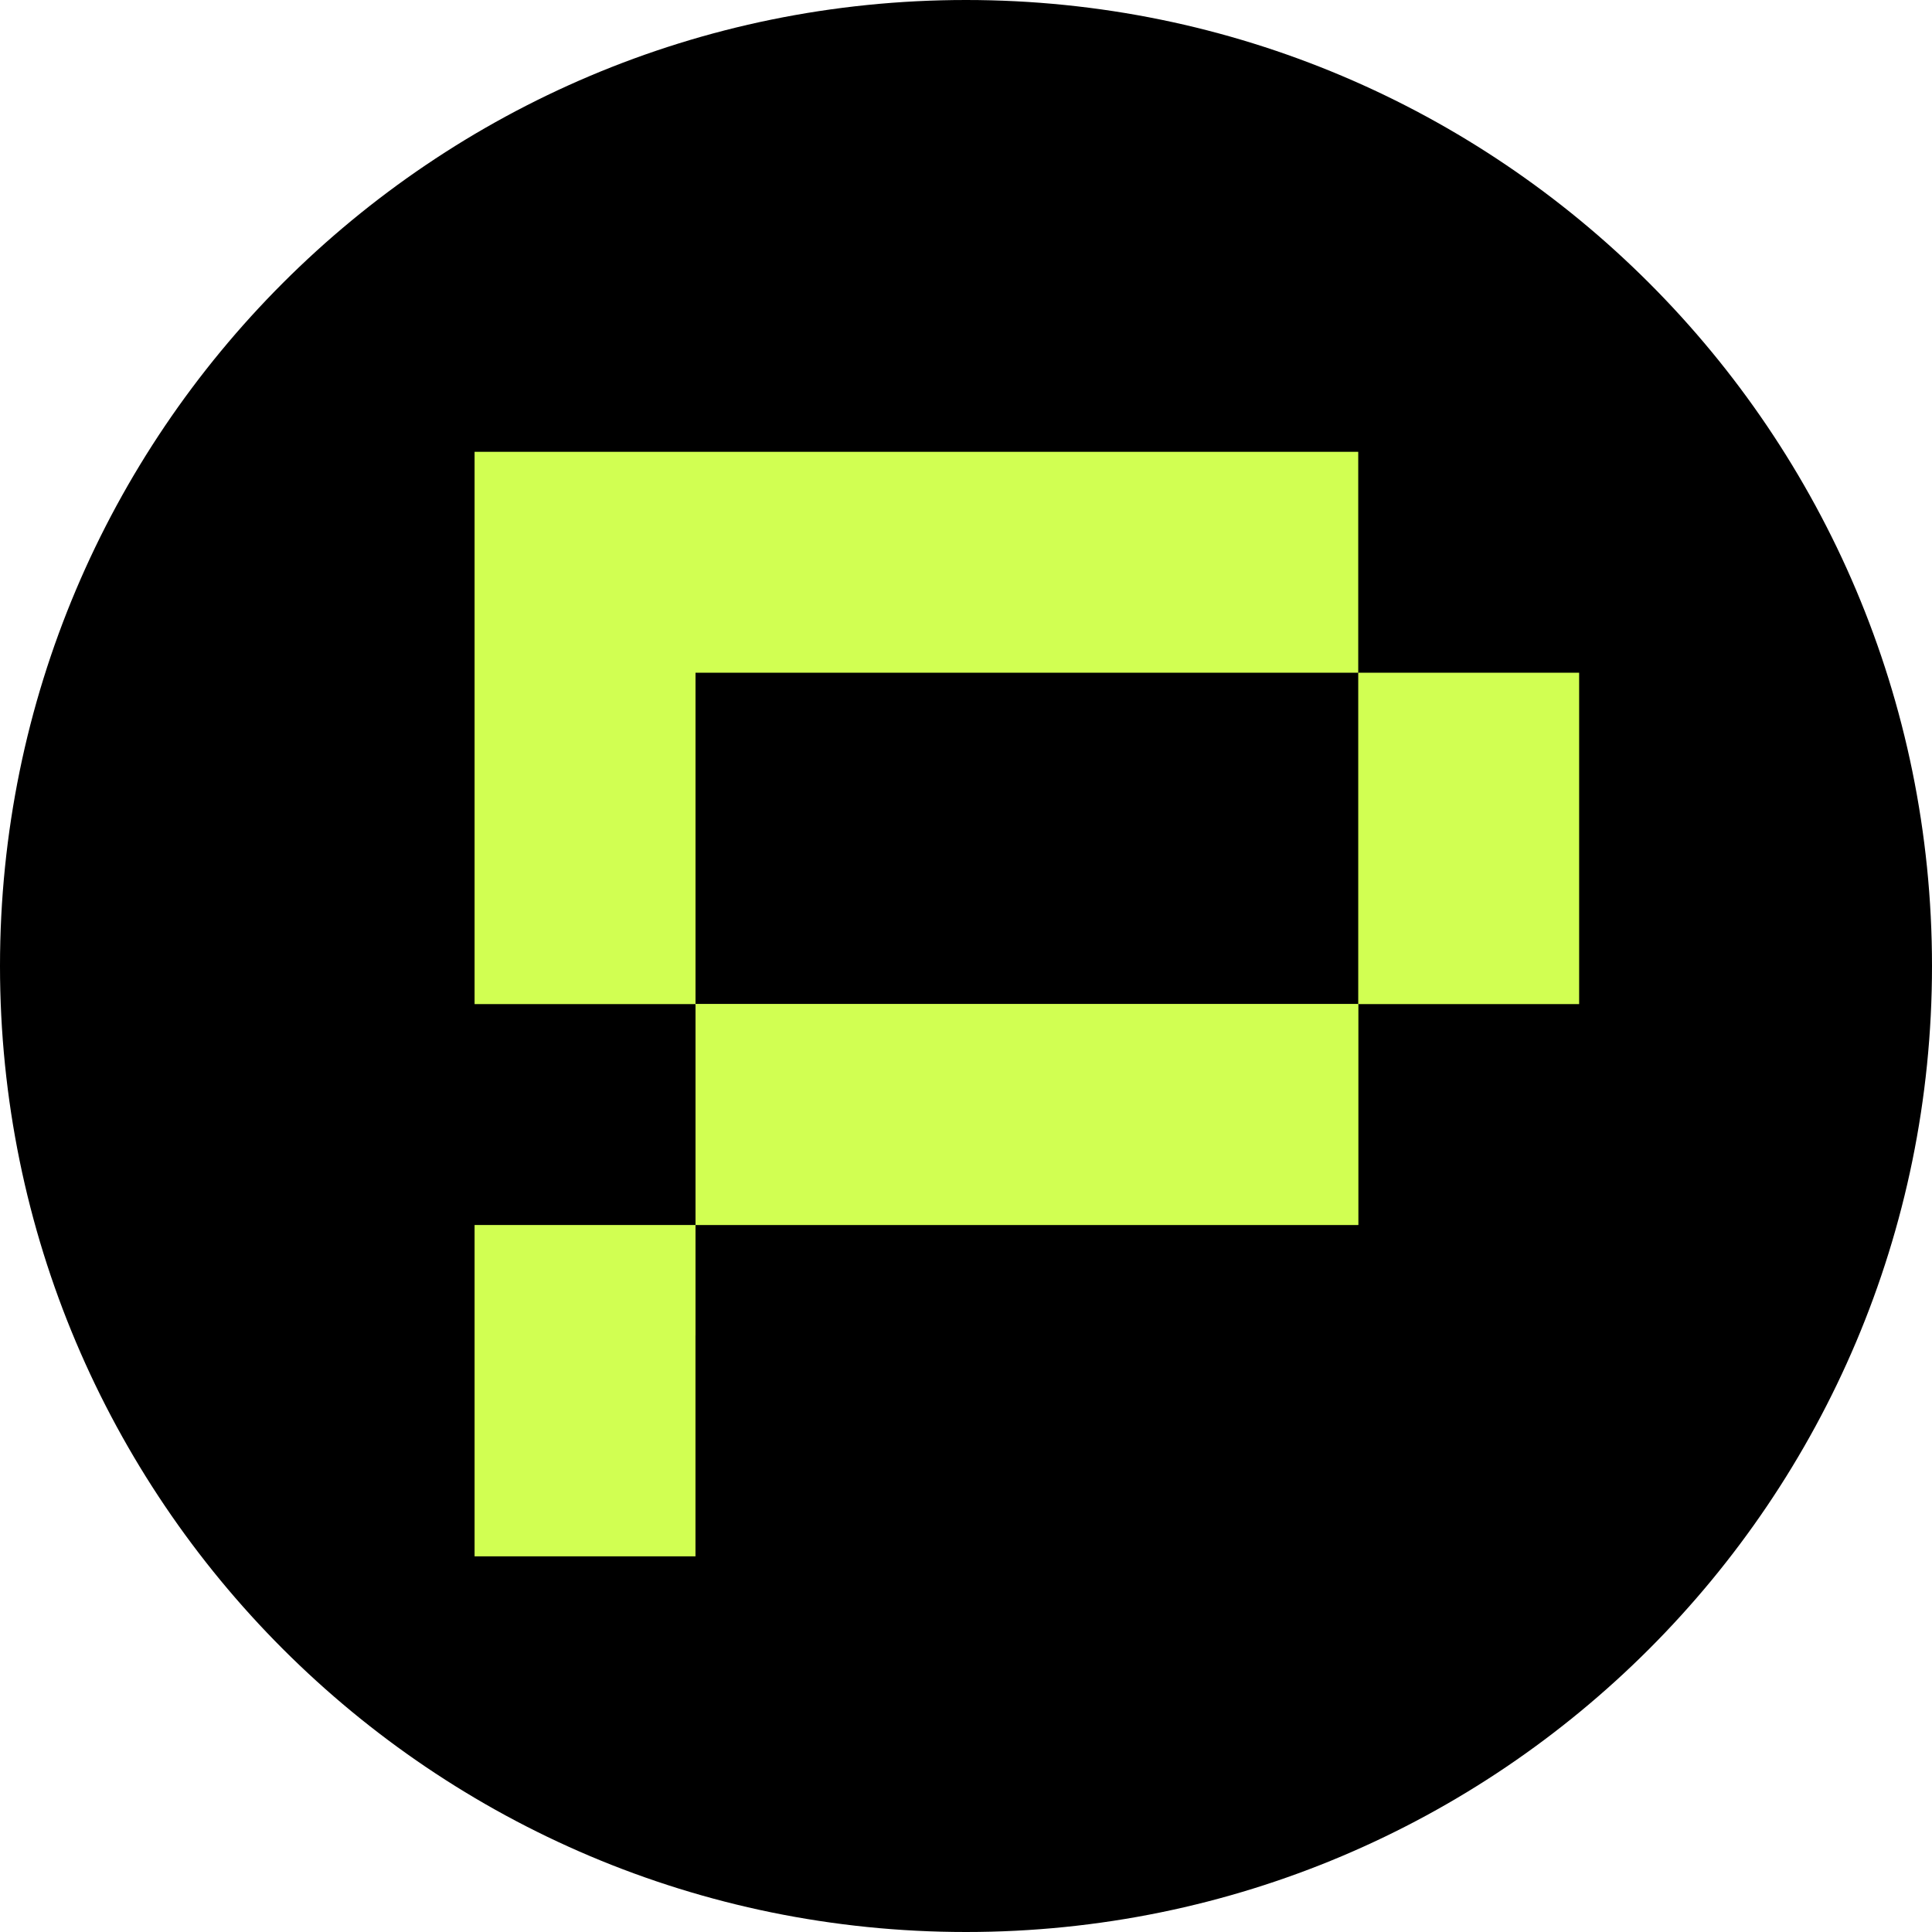
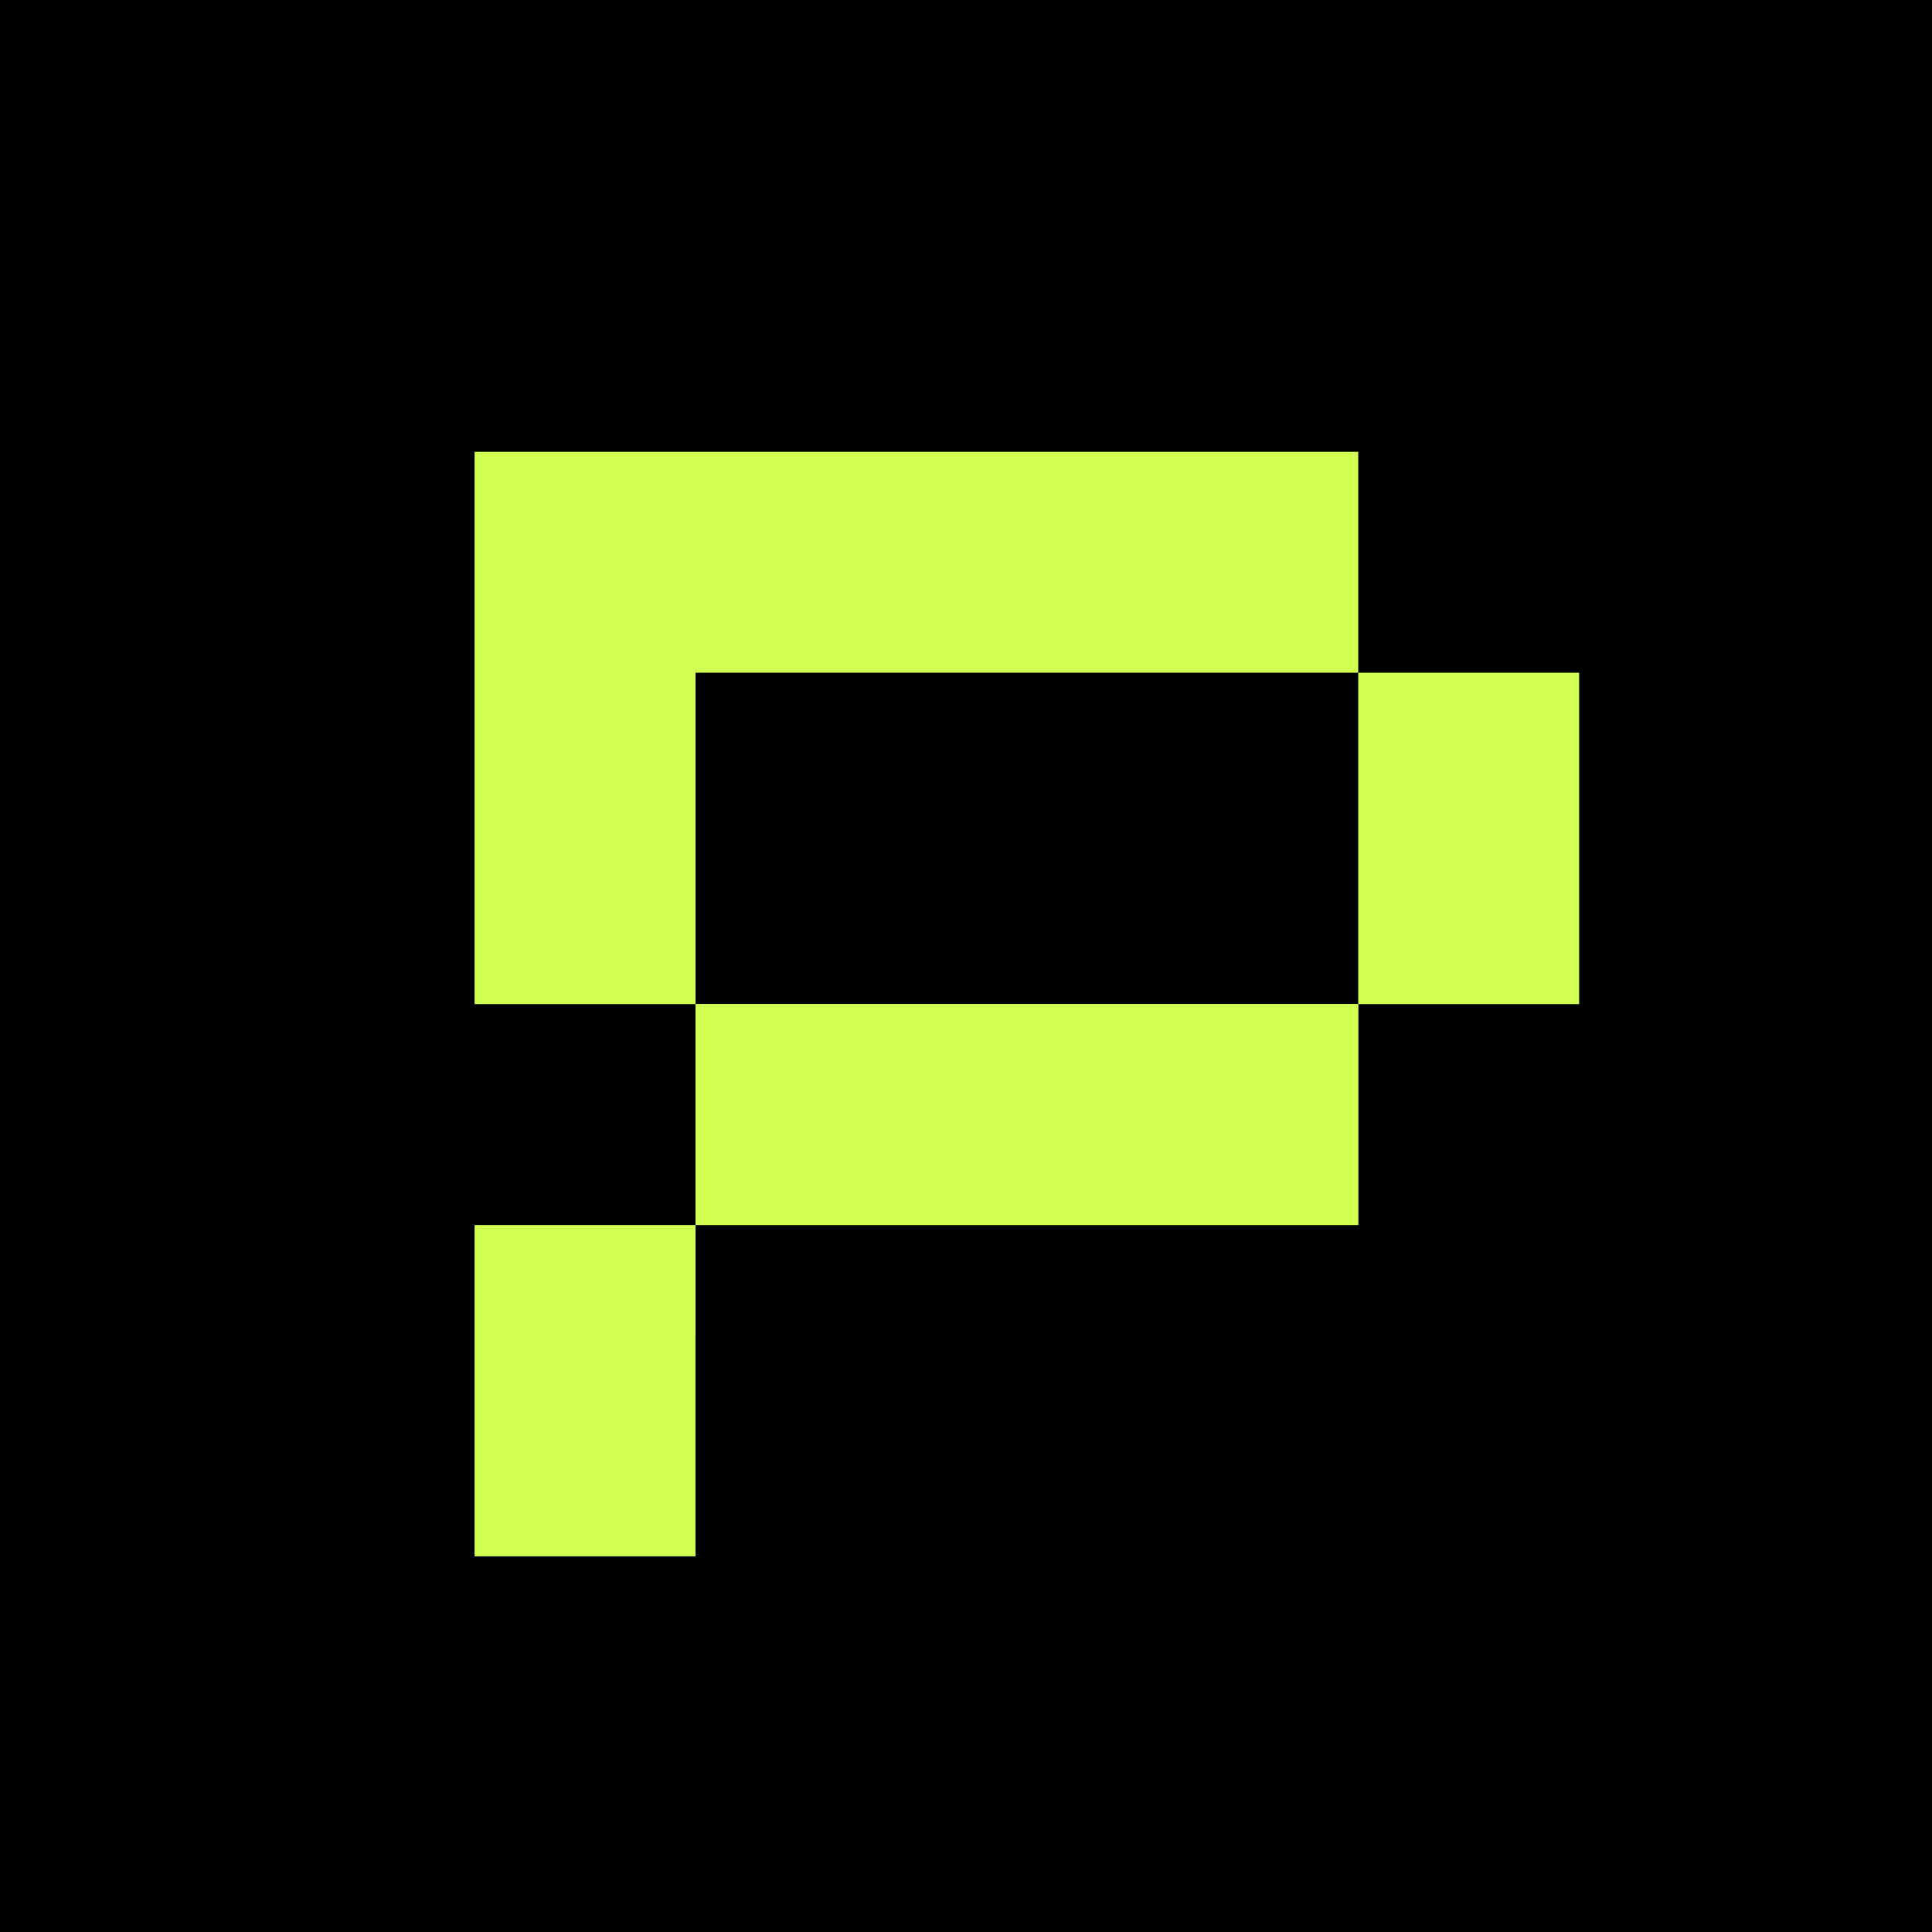
- <svg xmlns="http://www.w3.org/2000/svg" id="layer_1" data-name="layer 1" viewBox="0 0 500 500">
+ <svg xmlns="http://www.w3.org/2000/svg" style="isolation:isolate" viewBox="0 0 350 350" width="350pt" height="350pt">
  <defs>
-     <style>
-       .cls-1 {
-       fill: #d1ff52;
-       }
-     </style>
+     <clipPath id="_clipPath_uGzqaBxRtmb9wO23m10DpfHhkWBgG8Sz">
+       <rect width="350" height="350" />
+     </clipPath>
  </defs>
-   <circle cx="250" cy="250" r="250" />
-   <rect class="cls-1" x="180" y="259.85" width="171.5" height="57.17" />
-   <rect class="cls-1" x="351.51" y="174.1" width="57.17" height="85.76" />
-   <polygon class="cls-1" points="180 317.03 122.82 317.03 122.82 331.32 122.82 345.62 122.82 402.78 179.99 402.78 179.99 345.62 180 345.62 180 317.03" />
-   <polygon class="cls-1" points="351.51 116.93 180 116.93 171.78 116.93 122.82 116.93 122.82 231.27 122.82 249.52 122.82 259.86 180 259.86 180 249.52 180 231.27 180 174.1 351.51 174.1 351.51 116.93" />
-   <rect class="cls-1" x="180" y="259.85" width="171.5" height="57.17" />
+   <g clip-path="url(#_clipPath_uGzqaBxRtmb9wO23m10DpfHhkWBgG8Sz)">
+     <rect width="350" height="350" style="fill:rgb(0,1,1)" />
+     <g>
+       <rect x="126" y="181.895" width="120.05" height="40.019" transform="matrix(1,0,0,1,0,0)" fill="rgb(209,255,82)" />
+       <rect x="246.057" y="121.87" width="40.019" height="60.032" transform="matrix(1,0,0,1,0,0)" fill="rgb(209,255,82)" />
+       <path d=" M 126 221.921 L 85.974 221.921 L 85.974 231.924 L 85.974 241.934 L 85.974 281.946 L 125.993 281.946 L 125.993 241.934 L 126 241.934 L 126 221.921 L 126 221.921 Z " fill="rgb(209,255,82)" />
+       <path d=" M 246.057 81.851 L 126 81.851 L 120.246 81.851 L 85.974 81.851 L 85.974 161.889 L 85.974 174.664 L 85.974 181.902 L 126 181.902 L 126 174.664 L 126 161.889 L 126 121.87 L 246.057 121.87 L 246.057 81.851 L 246.057 81.851 Z " fill="rgb(209,255,82)" />
+       <rect x="126" y="181.895" width="120.05" height="40.019" transform="matrix(1,0,0,1,0,0)" fill="rgb(209,255,82)" />
+     </g>
+   </g>
</svg>
